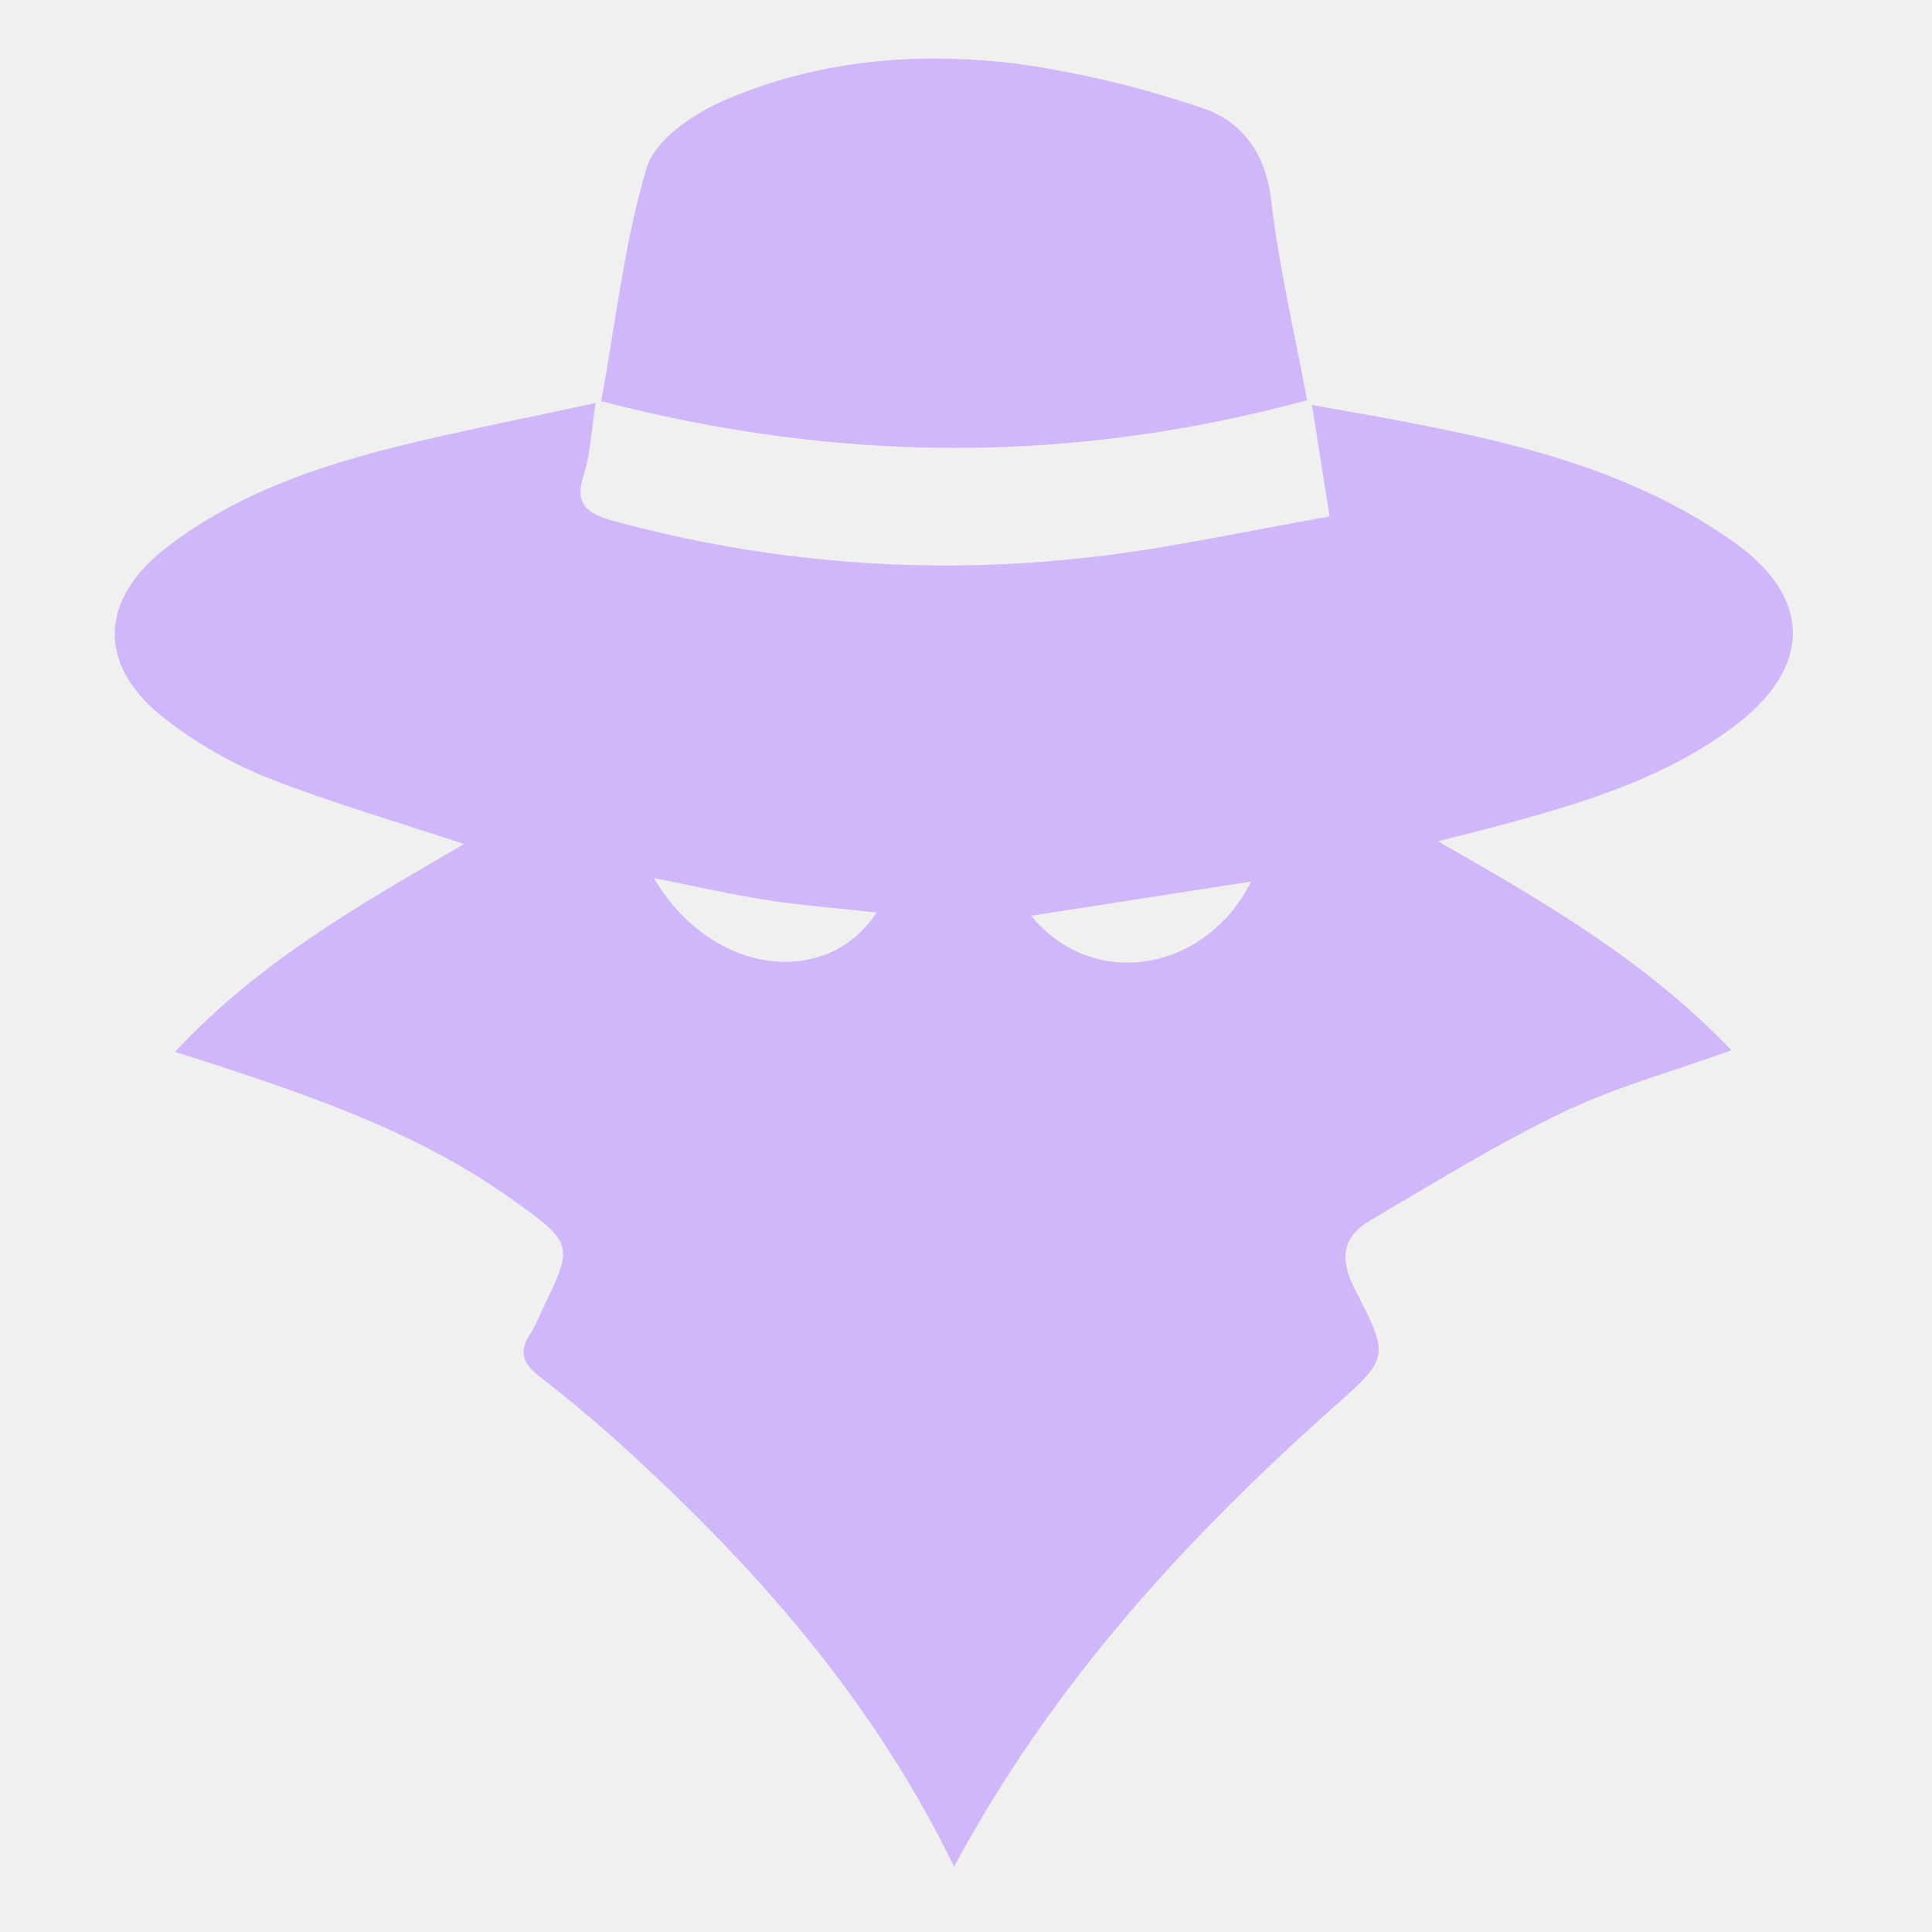
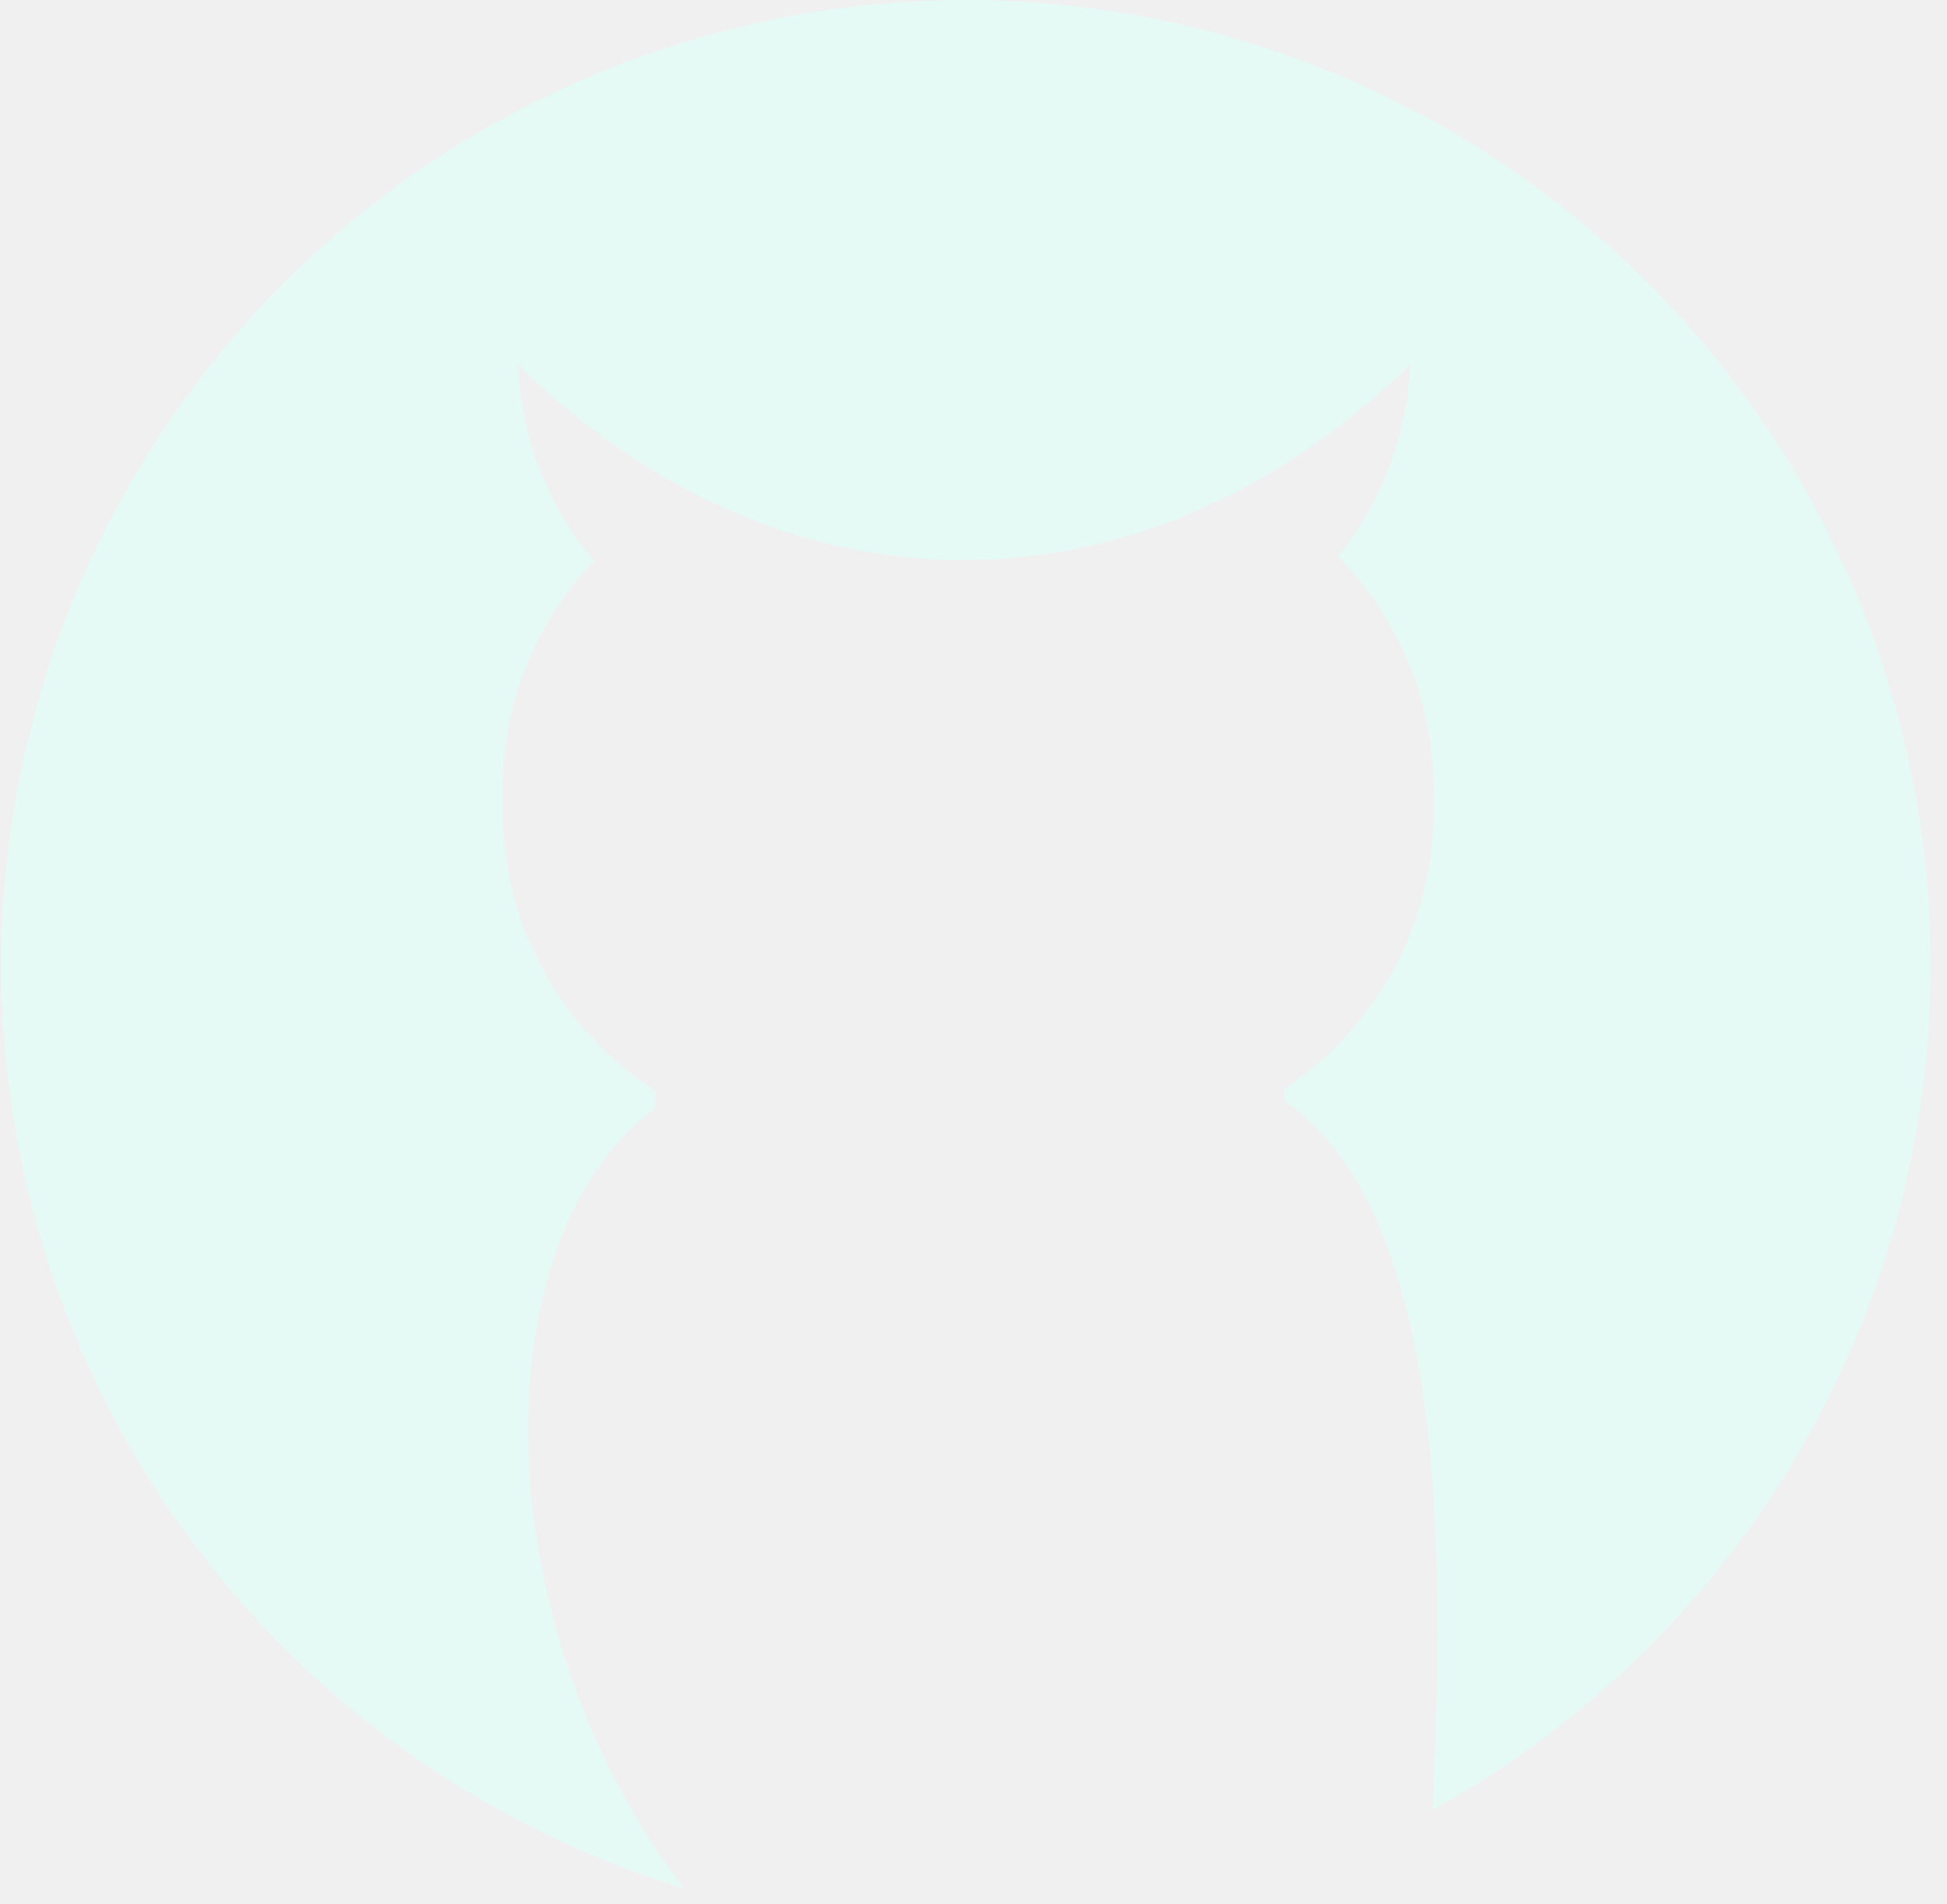
- <svg xmlns="http://www.w3.org/2000/svg" id="Layer_1" data-name="Layer 1" viewBox="0 0 256 256">
+ <svg xmlns="http://www.w3.org/2000/svg" width="90" height="88" viewBox="0 0 90 88" fill="none">
+   <g clip-path="url(#clip0_181_58)">
+     <path fill-rule="evenodd" clip-rule="evenodd" d="M44.63 0C54.523 0.004 64.133 3.295 71.952 9.355C79.771 15.415 85.355 23.901 87.826 33.48C90.297 43.059 89.516 53.188 85.606 62.274C81.695 71.361 74.876 78.89 66.22 83.68C66.84 71.05 66.69 56.01 59.42 50.92C59.378 50.726 59.358 50.528 59.36 50.33C61.48 48.934 63.22 47.033 64.426 44.8C65.632 42.566 66.266 40.068 66.27 37.53V36.47C66.266 32.445 64.678 28.584 61.85 25.72C63.887 23.203 65.055 20.095 65.18 16.86C63.904 18.11 62.537 19.263 61.09 20.31C59.154 21.711 57.064 22.885 54.86 23.81C44.53 28.07 33.05 25.81 23.95 16.86C24.077 20.188 25.309 23.379 27.45 25.93C24.744 28.773 23.234 32.546 23.23 36.47V37.53C23.235 40.102 23.887 42.632 25.123 44.888C26.36 47.144 28.144 49.053 30.31 50.44C30.31 50.693 30.29 50.953 30.25 51.22L30.18 51.31C22.05 57.5 22.5 75.52 31.64 87.31C21.418 84.185 12.658 77.496 6.951 68.458C1.245 59.42 -1.029 48.634 0.544 38.062C2.117 27.49 7.432 17.833 15.522 10.848C23.613 3.863 33.941 0.014 44.63 0V0Z" fill="#E5FAF5" />
+   </g>
  <defs>
-     <style>.cls-1{fill:none;}.cls-2{fill:#CFB7FA;}</style>
+     <clipPath id="clip0_181_58">
+       <rect width="89.25" height="87.33" fill="white" />
+     </clipPath>
  </defs>
-   <path class="cls-1" d="M256,256H0V0H256Zm-129.58-8.66c13.06-24.28,30.7-43.44,50.37-60.91,7.26-6.44,7.46-6.58,2.87-15.44-2.07-4-1.88-7,1.92-9.25,8.43-5,16.78-10.13,25.58-14.36,6.93-3.33,14.47-5.38,22.32-8.21-11.15-11.72-24.46-19.48-38.88-27.69,3.83-1,6.49-1.64,9.12-2.36,10.63-2.93,21.17-6.15,30.13-12.89,10.32-7.76,10.43-17-.08-24.43-16.55-11.67-36-14.56-55.86-18.14.78,5,1.44,9.16,2.33,14.78-11,1.89-21.62,4.32-32.44,5.47A167,167,0,0,1,81.41,69c-3.44-1-5.29-2.11-4-6.13.89-2.73,1-5.72,1.57-9.51-9.13,2-17.43,3.58-25.62,5.6-11,2.72-21.78,6.36-31,13.36-9.36,7.14-9.51,16-.17,23.09a56.82,56.82,0,0,0,13.37,7.63c8.29,3.26,16.89,5.75,26,8.76C48,119.75,34.42,127.4,23.28,139.38l5.47,1.74c13.62,4.5,27.14,9.24,39,17.68,8.41,6,8.37,6.08,4,15.13a20.33,20.33,0,0,1-1.32,2.69c-1.63,2.37-1.24,3.94,1.15,5.78,4.74,3.65,9.3,7.58,13.67,11.67C101.58,209.39,116.14,226.19,126.42,247.34ZM79.66,53.16C111.22,61.37,142,61.5,173.23,53c-1.71-9.26-3.72-17.84-4.76-26.55-.75-6.31-3.9-10.51-9.43-12.27a135.11,135.11,0,0,0-24.1-5.79c-13.35-1.65-26.72-.53-39.18,4.95-4,1.75-8.93,5.1-10,8.75C82.77,31.9,81.65,42.24,79.66,53.16Z" />
-   <path class="cls-2" d="M126.42,247.34c-10.28-21.15-24.84-38-41.25-53.27-4.37-4.09-8.93-8-13.67-11.67-2.39-1.84-2.78-3.41-1.15-5.78a20.33,20.33,0,0,0,1.32-2.69c4.41-9.05,4.45-9.11-4-15.13-11.82-8.44-25.34-13.18-39-17.68l-5.47-1.74c11.14-12,24.68-19.63,38.3-27.54-9.07-3-17.67-5.5-26-8.76a56.82,56.82,0,0,1-13.37-7.63c-9.34-7.07-9.19-16,.17-23.09,9.19-7,19.93-10.64,31-13.36,8.19-2,16.49-3.62,25.62-5.6-.59,3.79-.68,6.78-1.57,9.51-1.32,4,.53,5.18,4,6.13a167,167,0,0,0,62.39,4.87c10.82-1.15,21.49-3.58,32.44-5.47-.89-5.62-1.55-9.83-2.33-14.78,19.85,3.58,39.31,6.47,55.86,18.14,10.51,7.42,10.4,16.67.08,24.43-9,6.74-19.5,10-30.13,12.89-2.63.72-5.29,1.37-9.12,2.36,14.42,8.21,27.73,16,38.88,27.69-7.85,2.83-15.39,4.88-22.32,8.21-8.8,4.23-17.15,9.4-25.58,14.36-3.8,2.23-4,5.23-1.92,9.25,4.59,8.86,4.39,9-2.87,15.44C157.12,203.9,139.48,223.06,126.42,247.34Zm-39.78-131c7.57,12.92,22.88,14.74,29.52,4.57-4.86-.54-9.67-.9-14.41-1.63S92.05,117.42,86.64,116.35Zm50,5c8.16,10,23.11,7.51,29.14-4.53Z" />
-   <path class="cls-2" d="M79.66,53.16c2-10.92,3.11-21.26,6.06-31,1.11-3.65,6.07-7,10-8.75,12.46-5.48,25.83-6.6,39.18-4.95A135.11,135.11,0,0,1,159,14.21c5.53,1.76,8.68,6,9.43,12.27,1,8.71,3.05,17.29,4.76,26.55C142,61.5,111.22,61.37,79.66,53.16Z" />
-   <path class="cls-1" d="M86.64,116.35c5.41,1.07,10.23,2.19,15.11,2.94s9.55,1.09,14.41,1.63C109.52,131.09,94.21,129.27,86.64,116.35Z" />
-   <path class="cls-1" d="M136.59,121.3l29.14-4.53C159.7,128.81,144.75,131.25,136.59,121.3Z" />
</svg>
